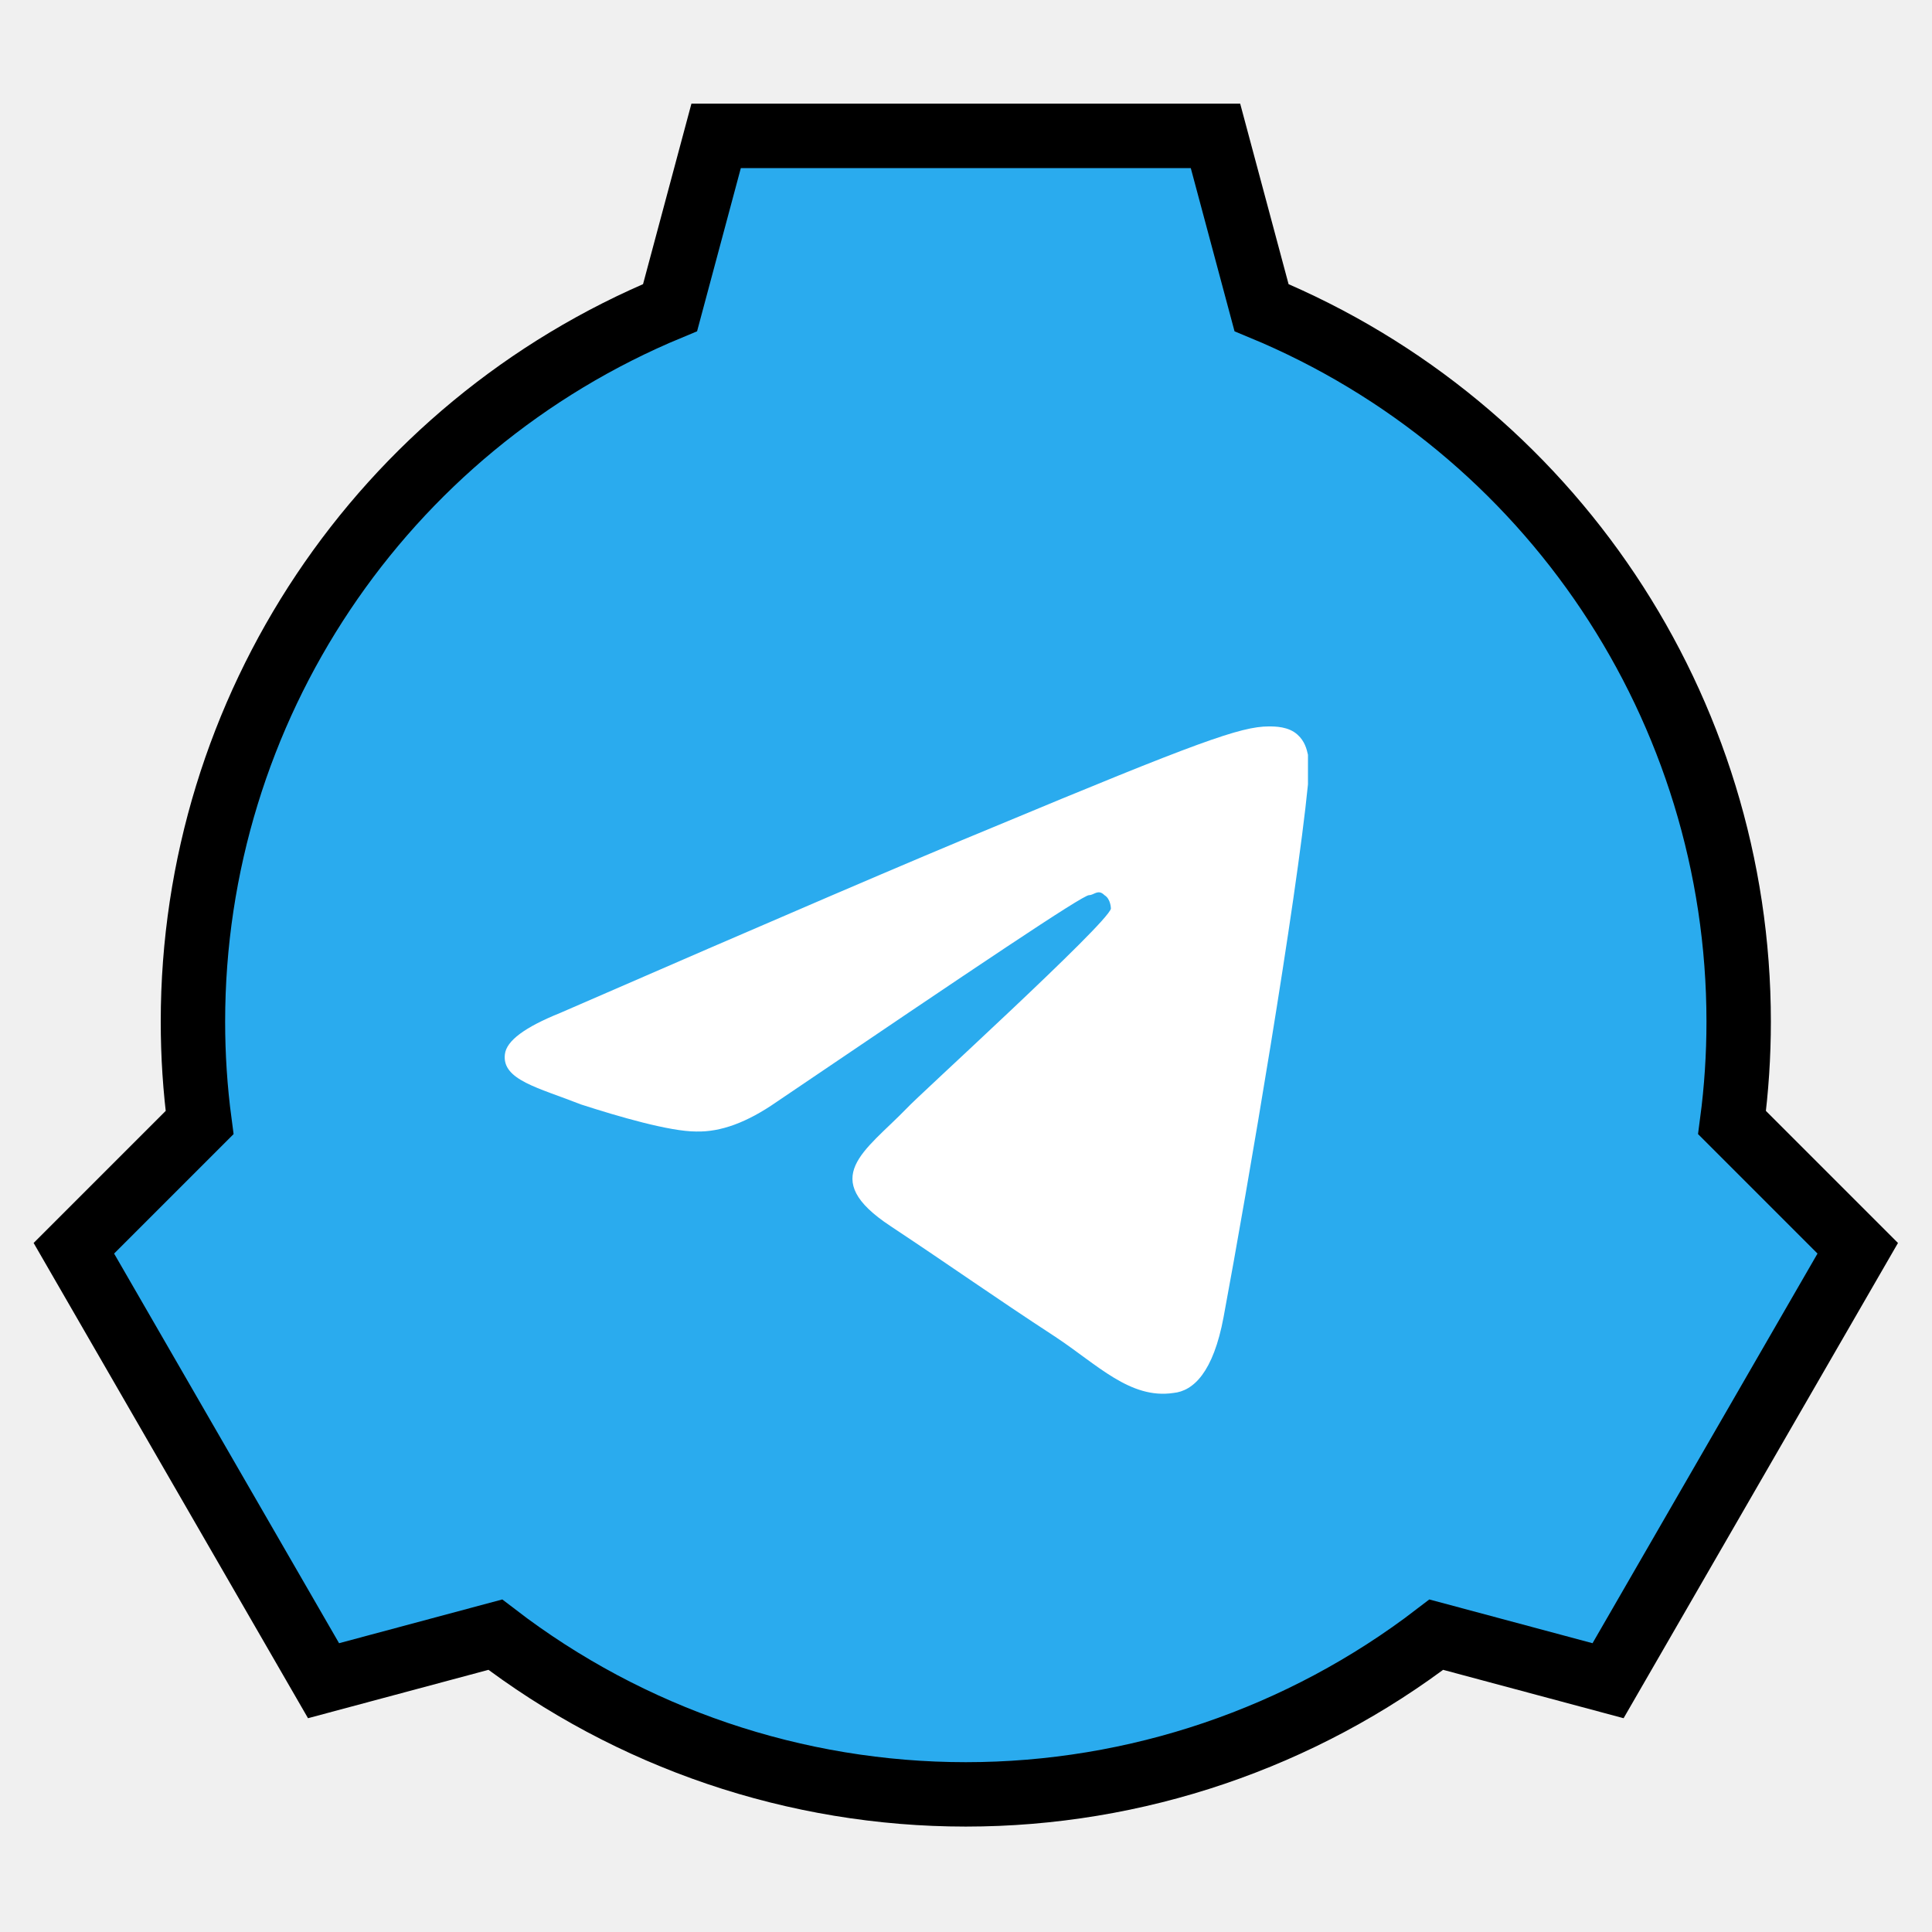
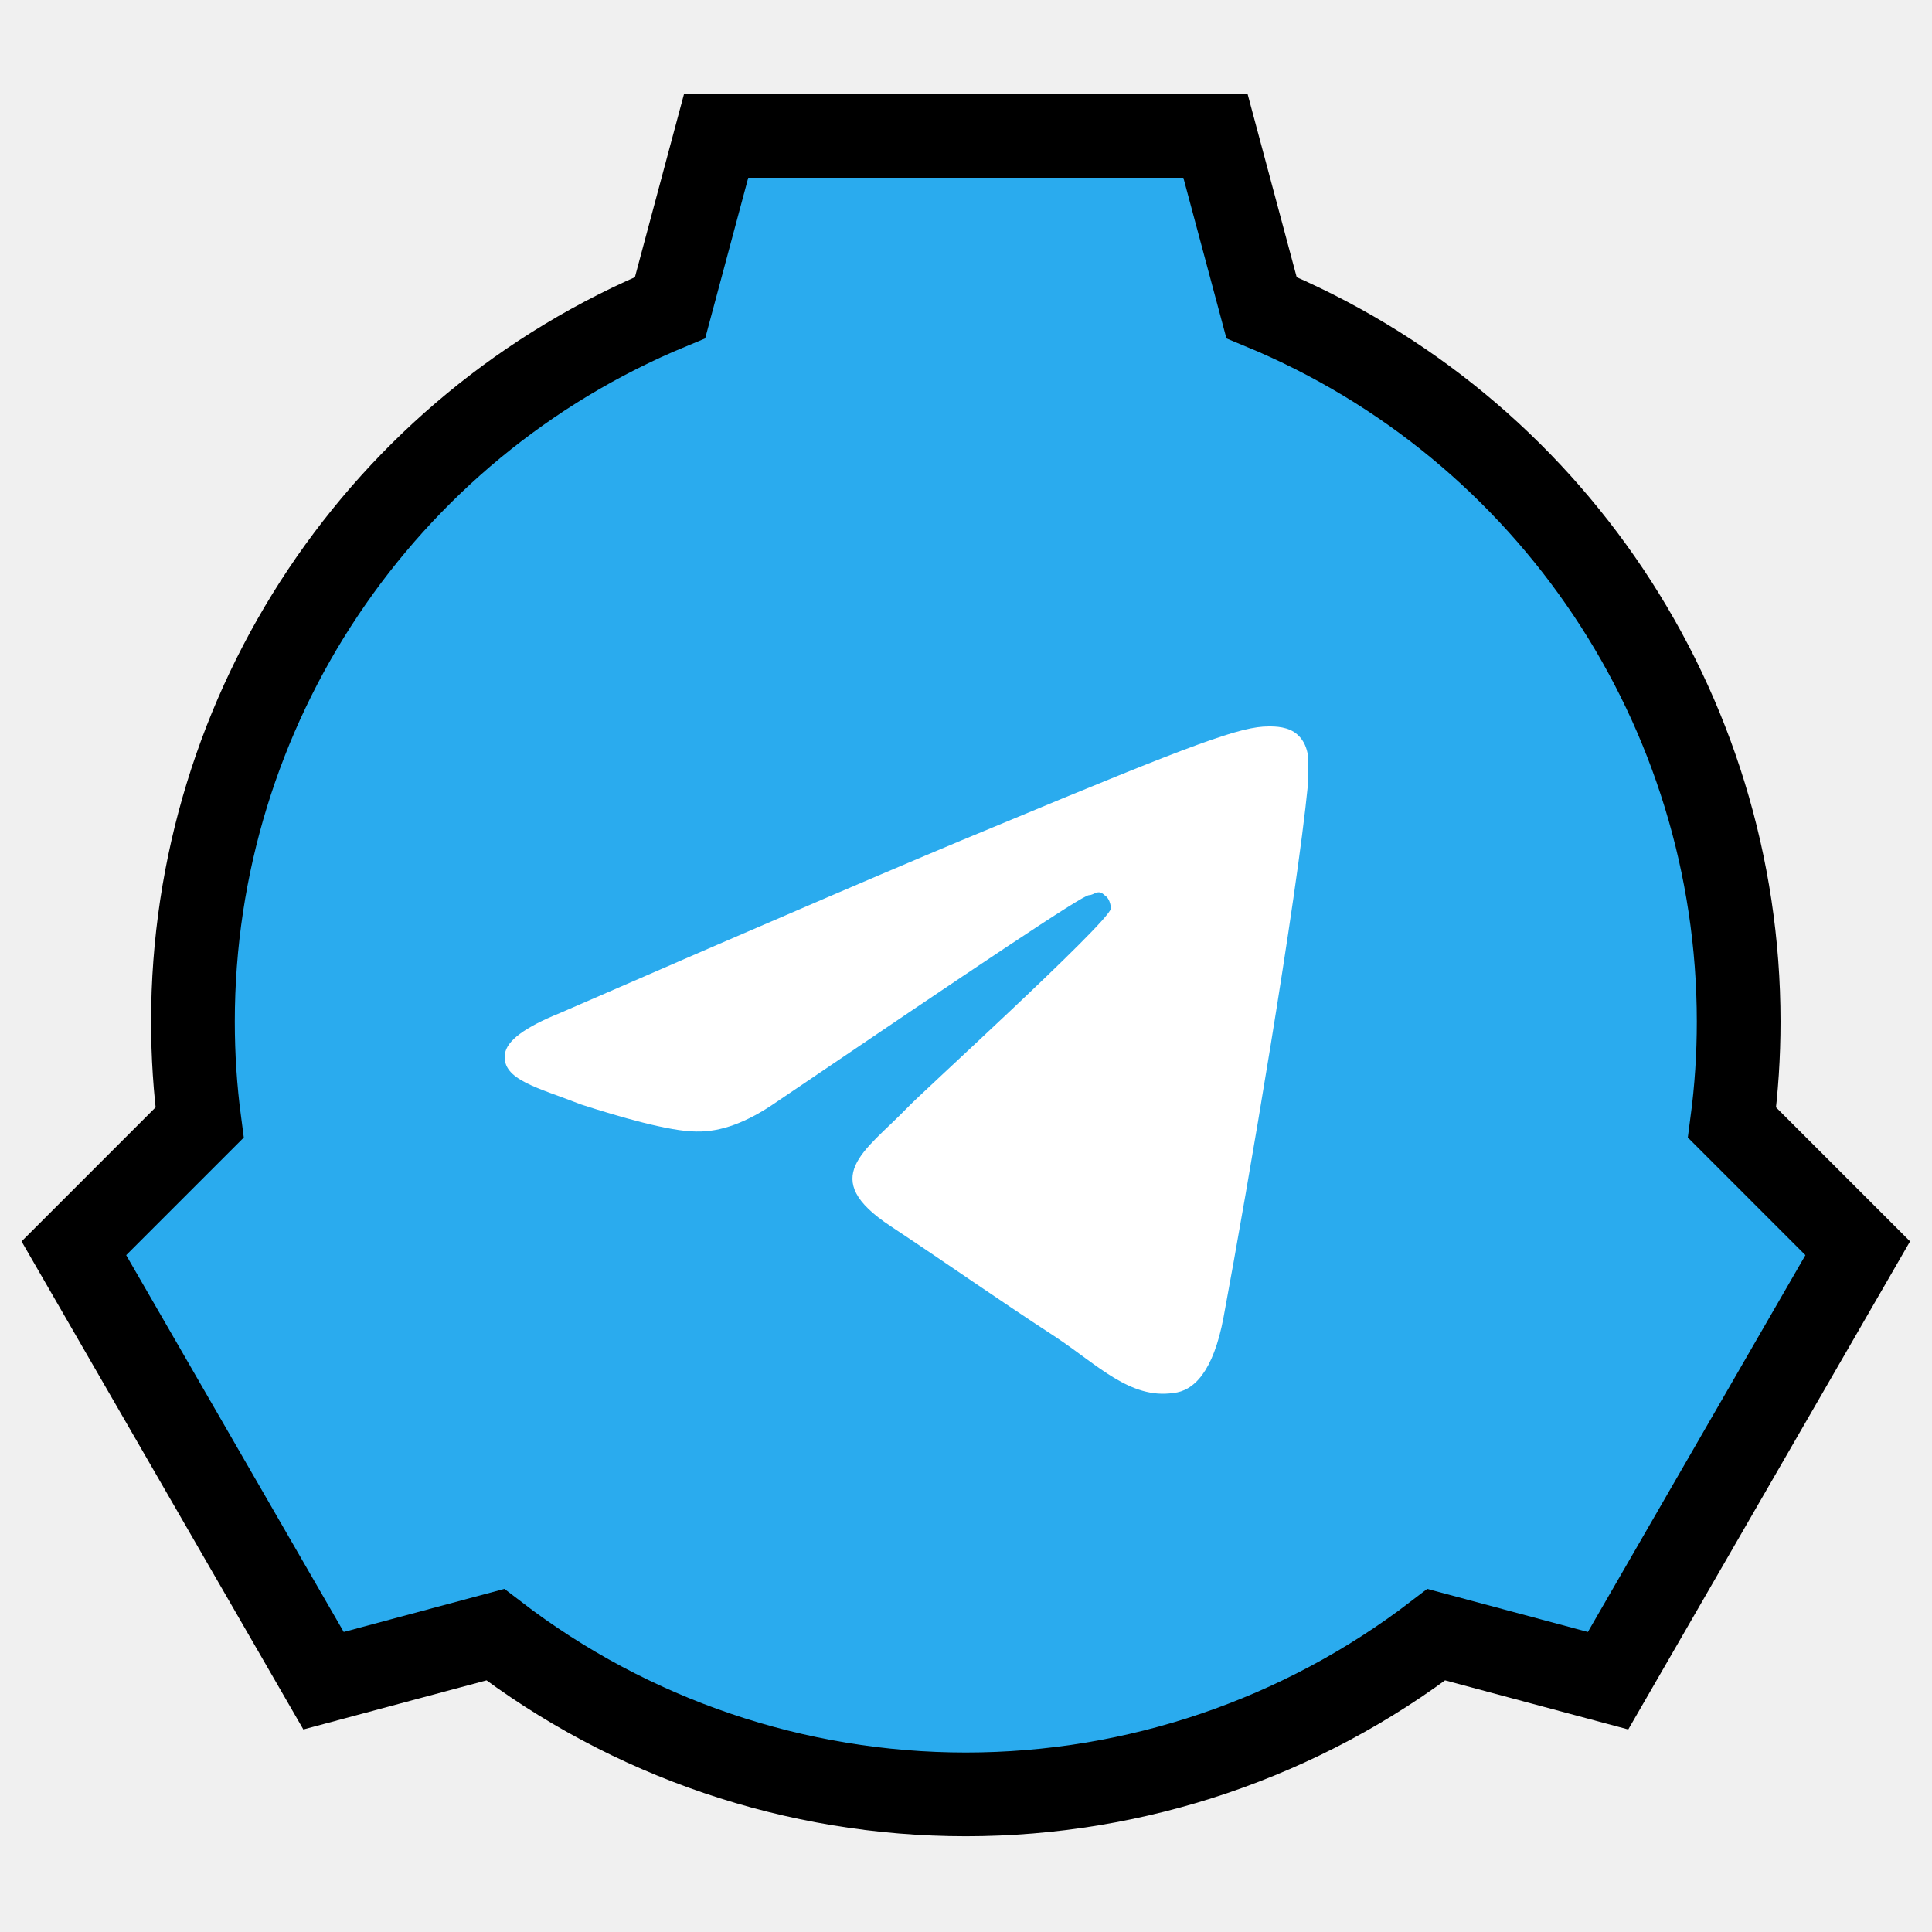
<svg xmlns="http://www.w3.org/2000/svg" version="1.1" viewBox="0 0 30 30">
  <defs>
    <linearGradient id="a" x1="-330" x2="-330" y1="-349.5" y2="-326.4" gradientTransform="matrix(.1798 0 0 .1798 3.487 4.35)" gradientUnits="userSpaceOnUse">
      <stop stop-color="#2AABEE" offset="0" />
      <stop stop-color="#229ED9" offset="1" />
    </linearGradient>
  </defs>
  <g transform="translate(344.99 353.81)">
-     <path d="m-333.87-351.7-0.715 2.667c-4.485 1.857-7.409 6.233-7.409 11.087 1e-5 0.524 0.034 1.048 0.103 1.567l-1.952 1.952 3.877 6.715 2.667-0.715c2.096 1.609 4.664 2.48 7.306 2.48 2.642 2e-5 5.21-0.872 7.306-2.48l2.667 0.715 3.877-6.715-1.952-1.952c0.069-0.52 0.103-1.043 0.103-1.567 1e-5 -4.854-2.924-9.23-7.409-11.087l-0.715-2.667z" fill="url(#a)" stroke="#000" />
+     <path d="m-333.87-351.7-0.715 2.667c-4.485 1.857-7.409 6.233-7.409 11.087 1e-5 0.524 0.034 1.048 0.103 1.567l-1.952 1.952 3.877 6.715 2.667-0.715c2.096 1.609 4.664 2.48 7.306 2.48 2.642 2e-5 5.21-0.872 7.306-2.48l2.667 0.715 3.877-6.715-1.952-1.952c0.069-0.52 0.103-1.043 0.103-1.567 1e-5 -4.854-2.924-9.23-7.409-11.087l-0.715-2.667z" fill="url(#a)" stroke="#000" stroke-width="1.3" />
  </g>
  <g>
    <path d="m8.696 15.73c3.354-1.46 5.594-2.42 6.714-2.88 3.19-1.33 3.86-1.57 4.29-1.57 0.1 0 0.31 0 0.45 0.13 0.11 0.1 0.14 0.22 0.16 0.31v0.46c-0.18 1.82-0.93 6.23-1.31 8.27-0.16 0.86-0.47 1.15-0.78 1.18-0.67 0.1-1.18-0.44-1.83-0.87-1.01-0.66-1.58-1.07-2.56-1.72-1.14-0.75-0.4-1.16 0.25-1.83 0.16-0.18 3.11-2.86 3.17-3.1 0 0 0-0.15-0.1-0.21-0.1-0.1-0.16 0-0.24 0-0.1 0-1.72 1.09-4.85 3.21-0.46 0.32-0.87 0.47-1.25 0.46-0.41 0-1.2-0.23-1.788-0.42-0.659-0.26-1.232-0.38-1.182-0.78 0.025-0.21 0.311-0.42 0.856-0.64z" fill="#fff" stroke-width=".18" />
  </g>
</svg>
